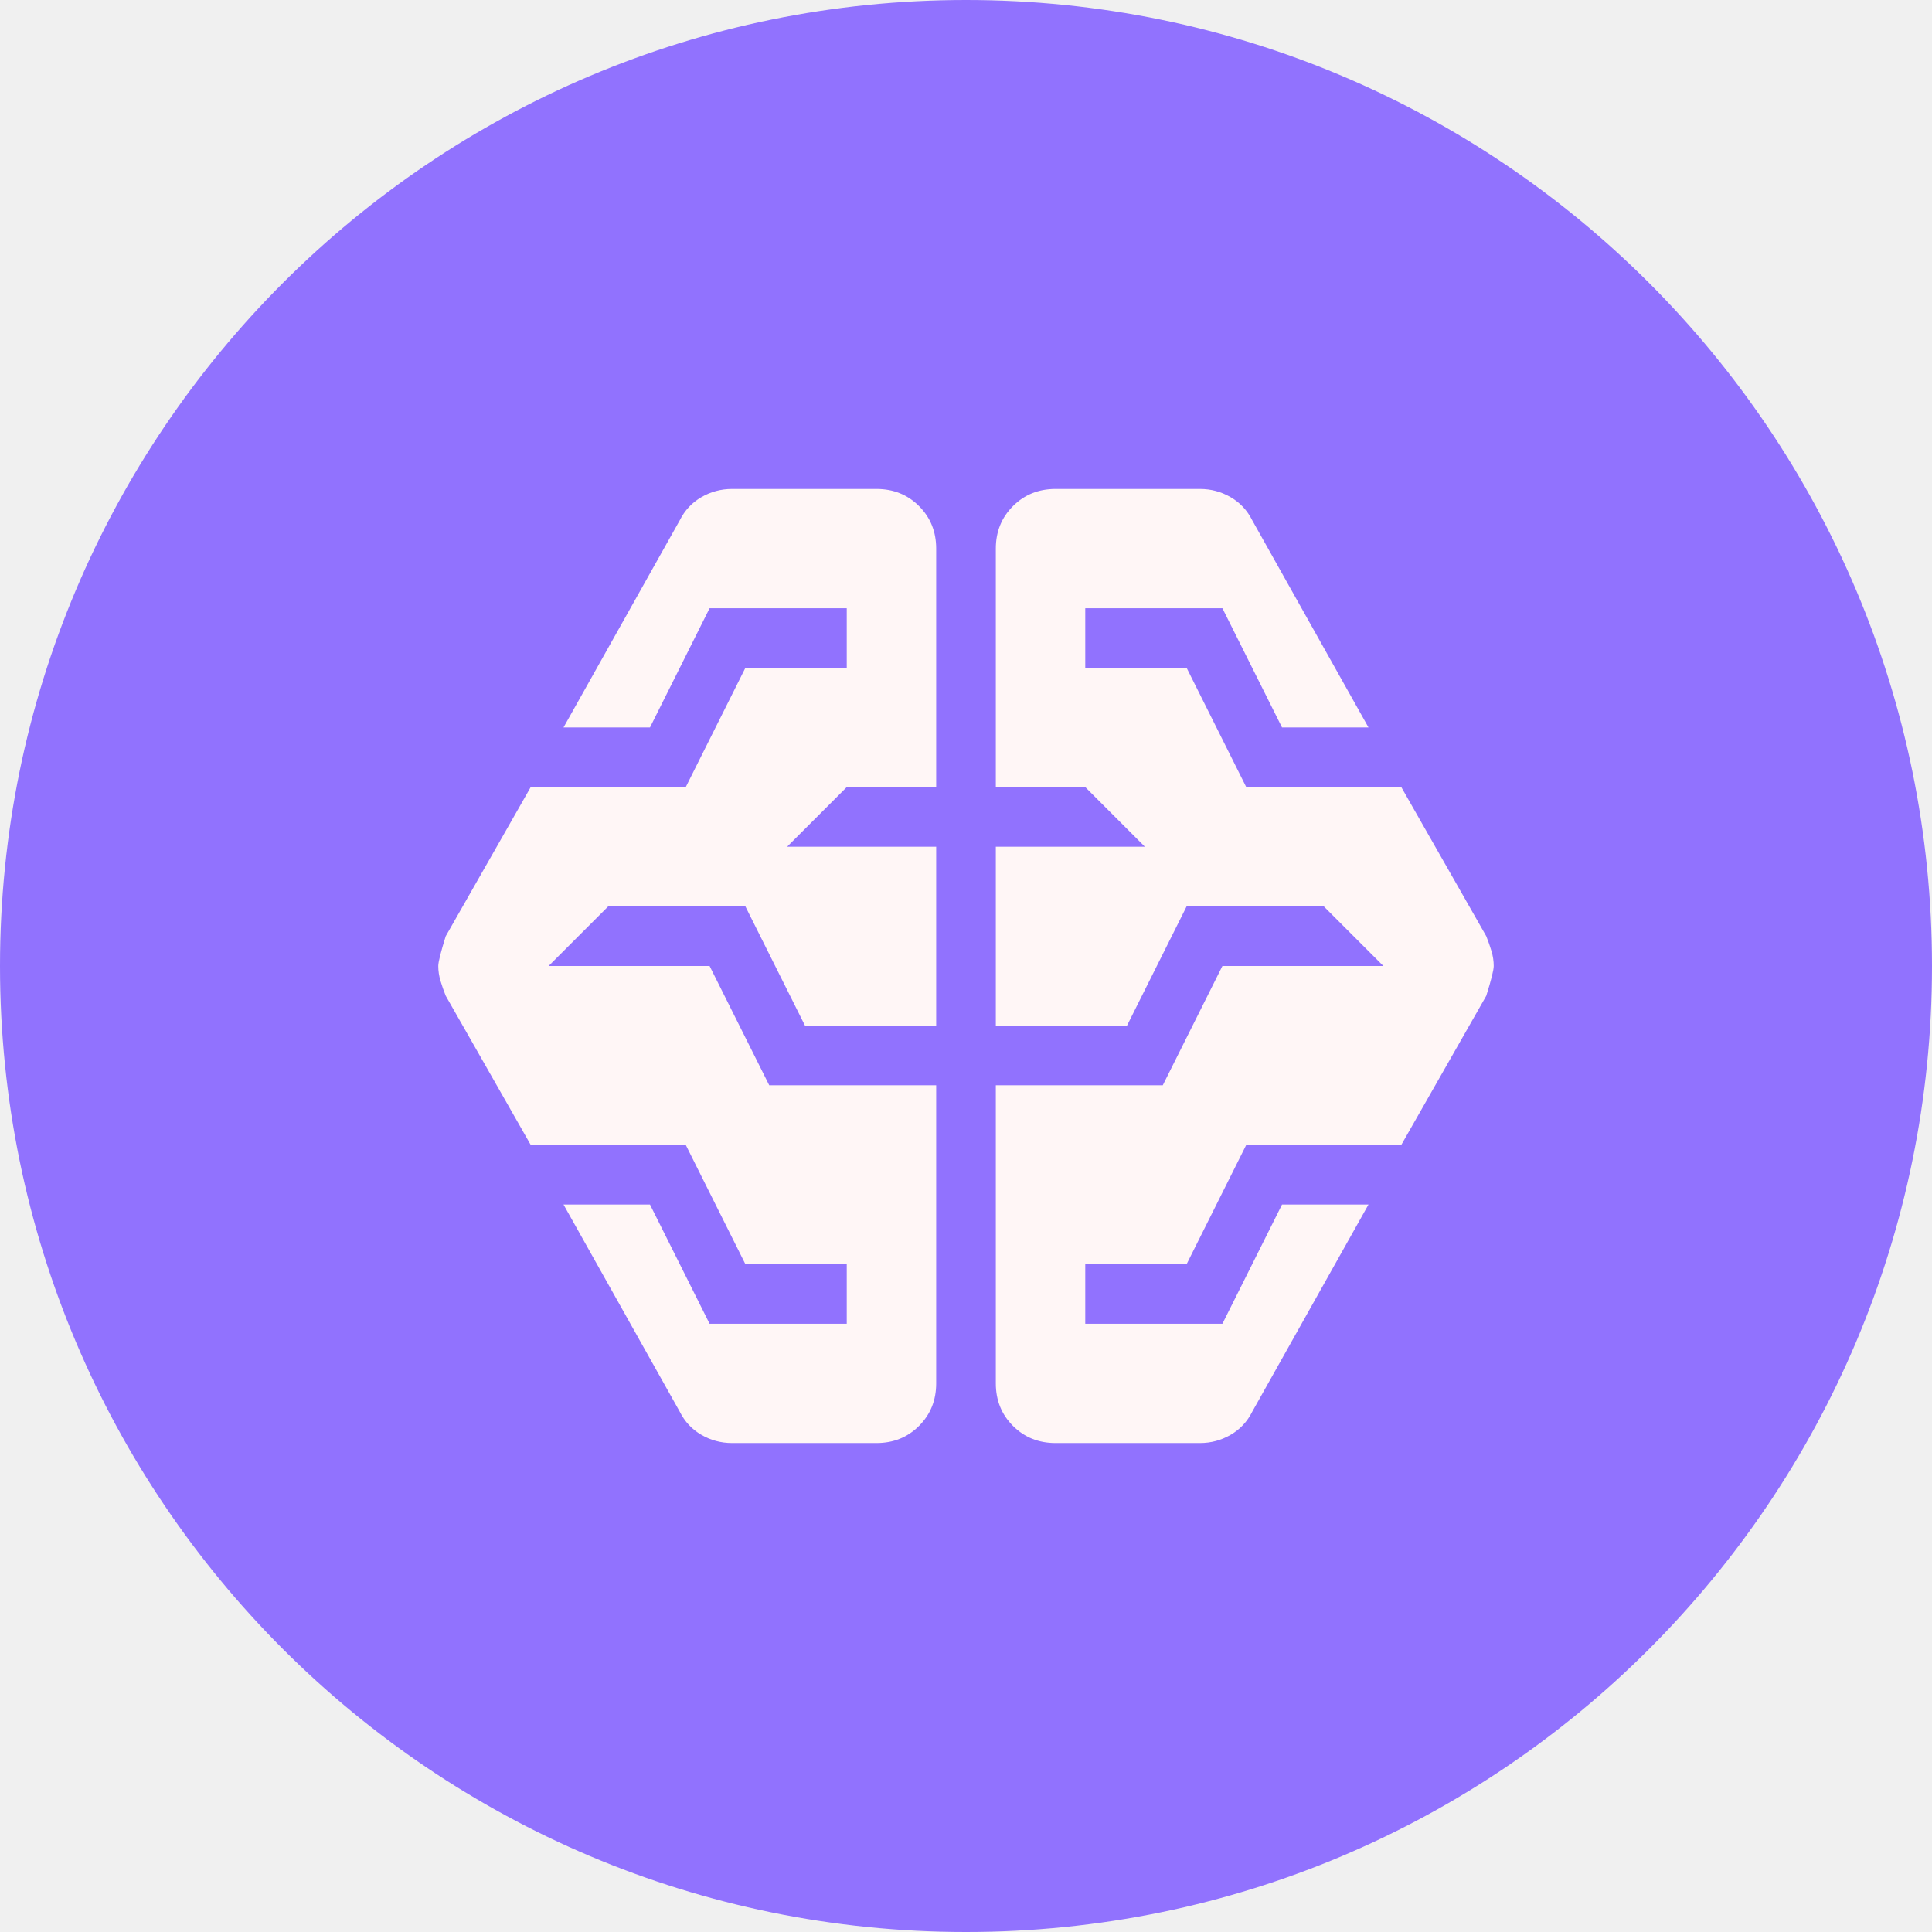
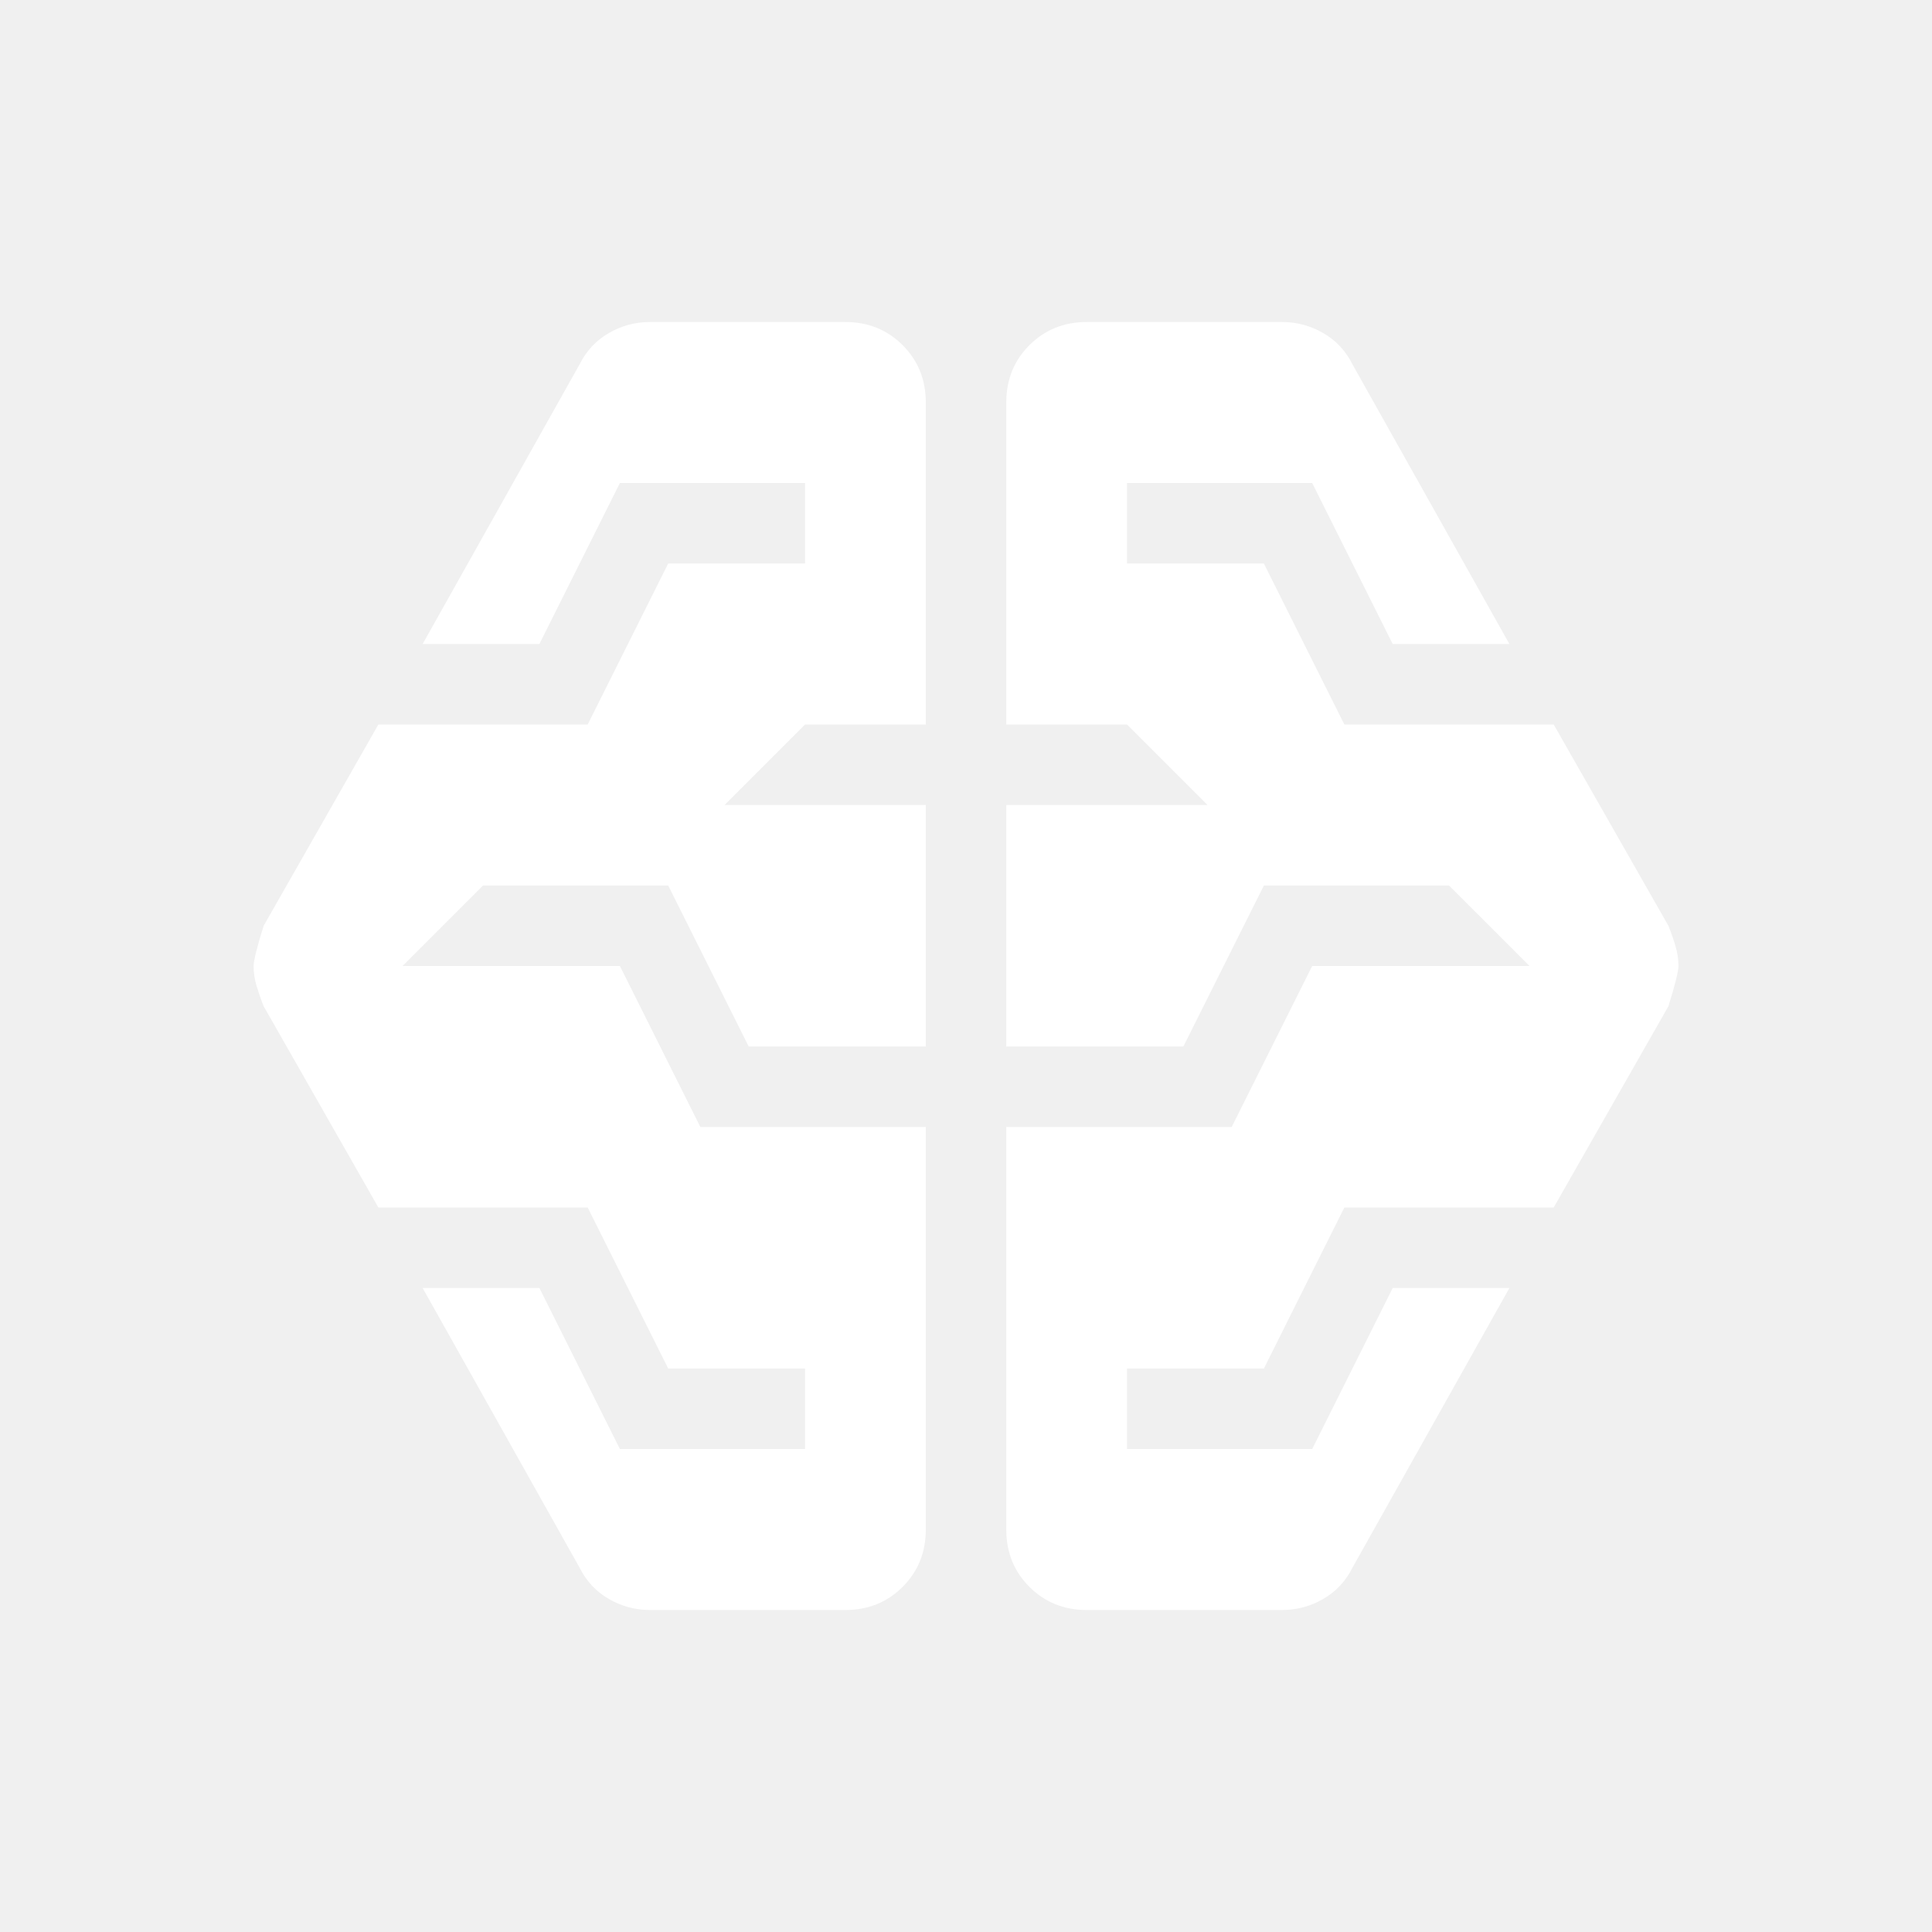
- <svg xmlns="http://www.w3.org/2000/svg" width="1080" height="1080" viewBox="0 0 1080 1080" fill="none">
-   <path d="M0 540C0 241.766 241.766 0 540 0C838.234 0 1080 241.766 1080 540C1080 838.234 838.234 1080 540 1080C241.766 1080 0 838.234 0 540Z" fill="#9172FE" />
-   <mask id="mask0_131_422" style="mask-type:alpha" maskUnits="userSpaceOnUse" x="140" y="140" width="800" height="800">
-     <rect x="140" y="140" width="800" height="800" fill="#D9D9D9" />
+ <svg xmlns="http://www.w3.org/2000/svg" width="80" height="80" viewBox="0 0 80 80" fill="none">
+   <mask id="mask0_49_626" style="mask-type:alpha" maskUnits="userSpaceOnUse" x="0" y="0" width="80" height="80">
+     <rect width="80" height="80" fill="#D9D9D9" />
  </mask>
-   <g mask="url(#mask0_131_422)">
-     <path d="M409.167 806.667C403.056 806.667 397.361 805.139 392.083 802.083C386.806 799.028 382.778 794.722 380 789.167L315 673.333H363.333L396.667 740H473.333V706.667H416.667L383.333 640H296.667L249.167 556.667C248.056 553.889 247.083 551.111 246.25 548.333C245.417 545.555 245 542.778 245 540C245 537.778 246.389 532.222 249.167 523.333L296.667 440H383.333L416.667 373.333H473.333V340H396.667L363.333 406.667H315L380 290.833C382.778 285.278 386.806 280.972 392.083 277.917C397.361 274.861 403.056 273.333 409.167 273.333H490C499.444 273.333 507.361 276.528 513.75 282.917C520.139 289.305 523.333 297.222 523.333 306.667V440H473.333L440 473.333H523.333V573.333H450L416.667 506.667H340L306.667 540H396.667L430 606.667H523.333V773.333C523.333 782.778 520.139 790.694 513.75 797.083C507.361 803.472 499.444 806.667 490 806.667H409.167ZM590 806.667C580.556 806.667 572.639 803.472 566.25 797.083C559.861 790.694 556.667 782.778 556.667 773.333V606.667H650L683.333 540H773.333L740 506.667H663.333L630 573.333H556.667V473.333H640L606.667 440H556.667V306.667C556.667 297.222 559.861 289.305 566.25 282.917C572.639 276.528 580.556 273.333 590 273.333H670.833C676.944 273.333 682.639 274.861 687.917 277.917C693.194 280.972 697.222 285.278 700 290.833L765 406.667H716.667L683.333 340H606.667V373.333H663.333L696.667 440H783.333L830.833 523.333C831.944 526.111 832.917 528.889 833.75 531.667C834.583 534.444 835 537.222 835 540C835 542.222 833.611 547.778 830.833 556.667L783.333 640H696.667L663.333 706.667H606.667V740H683.333L716.667 673.333H765L700 789.167C697.222 794.722 693.194 799.028 687.917 802.083C682.639 805.139 676.944 806.667 670.833 806.667H590Z" fill="#FFF6F6" />
+   <g mask="url(#mask0_49_626)">
+     <path d="M26.918 66.667C26.307 66.667 25.737 66.514 25.21 66.209C24.682 65.903 24.279 65.472 24.001 64.917L17.501 53.334H22.335L25.668 60H33.335V56.667H27.668L24.335 50H15.668L10.918 41.667C10.807 41.389 10.71 41.111 10.626 40.834C10.543 40.556 10.501 40.278 10.501 40C10.501 39.778 10.64 39.222 10.918 38.334L15.668 30H24.335L27.668 23.334H33.335V20H25.668L22.335 26.667H17.501L24.001 15.084C24.279 14.528 24.682 14.097 25.21 13.792C25.737 13.486 26.307 13.334 26.918 13.334H35.001C35.946 13.334 36.737 13.653 37.376 14.292C38.015 14.931 38.335 15.722 38.335 16.667V30H33.335L30.001 33.334H38.335V43.334H31.001L27.668 36.667H20.001L16.668 40H25.668L29.001 46.667H38.335V63.334C38.335 64.278 38.015 65.07 37.376 65.709C36.737 66.347 35.946 66.667 35.001 66.667H26.918ZM45.001 66.667C44.057 66.667 43.265 66.347 42.626 65.709C41.987 65.07 41.668 64.278 41.668 63.334V46.667H51.001L54.335 40H63.335L60.001 36.667H52.335L49.001 43.334H41.668V33.334H50.001L46.668 30H41.668V16.667C41.668 15.722 41.987 14.931 42.626 14.292C43.265 13.653 44.057 13.334 45.001 13.334H53.085C53.696 13.334 54.265 13.486 54.793 13.792C55.321 14.097 55.723 14.528 56.001 15.084L62.501 26.667H57.668L54.335 20H46.668V23.334H52.335L55.668 30H64.335L69.085 38.334C69.196 38.611 69.293 38.889 69.376 39.167C69.46 39.445 69.501 39.722 69.501 40C69.501 40.222 69.362 40.778 69.085 41.667L64.335 50H55.668L52.335 56.667H46.668V60H54.335L57.668 53.334H62.501L56.001 64.917C55.723 65.472 55.321 65.903 54.793 66.209C54.265 66.514 53.696 66.667 53.085 66.667H45.001Z" fill="white" />
  </g>
</svg>
